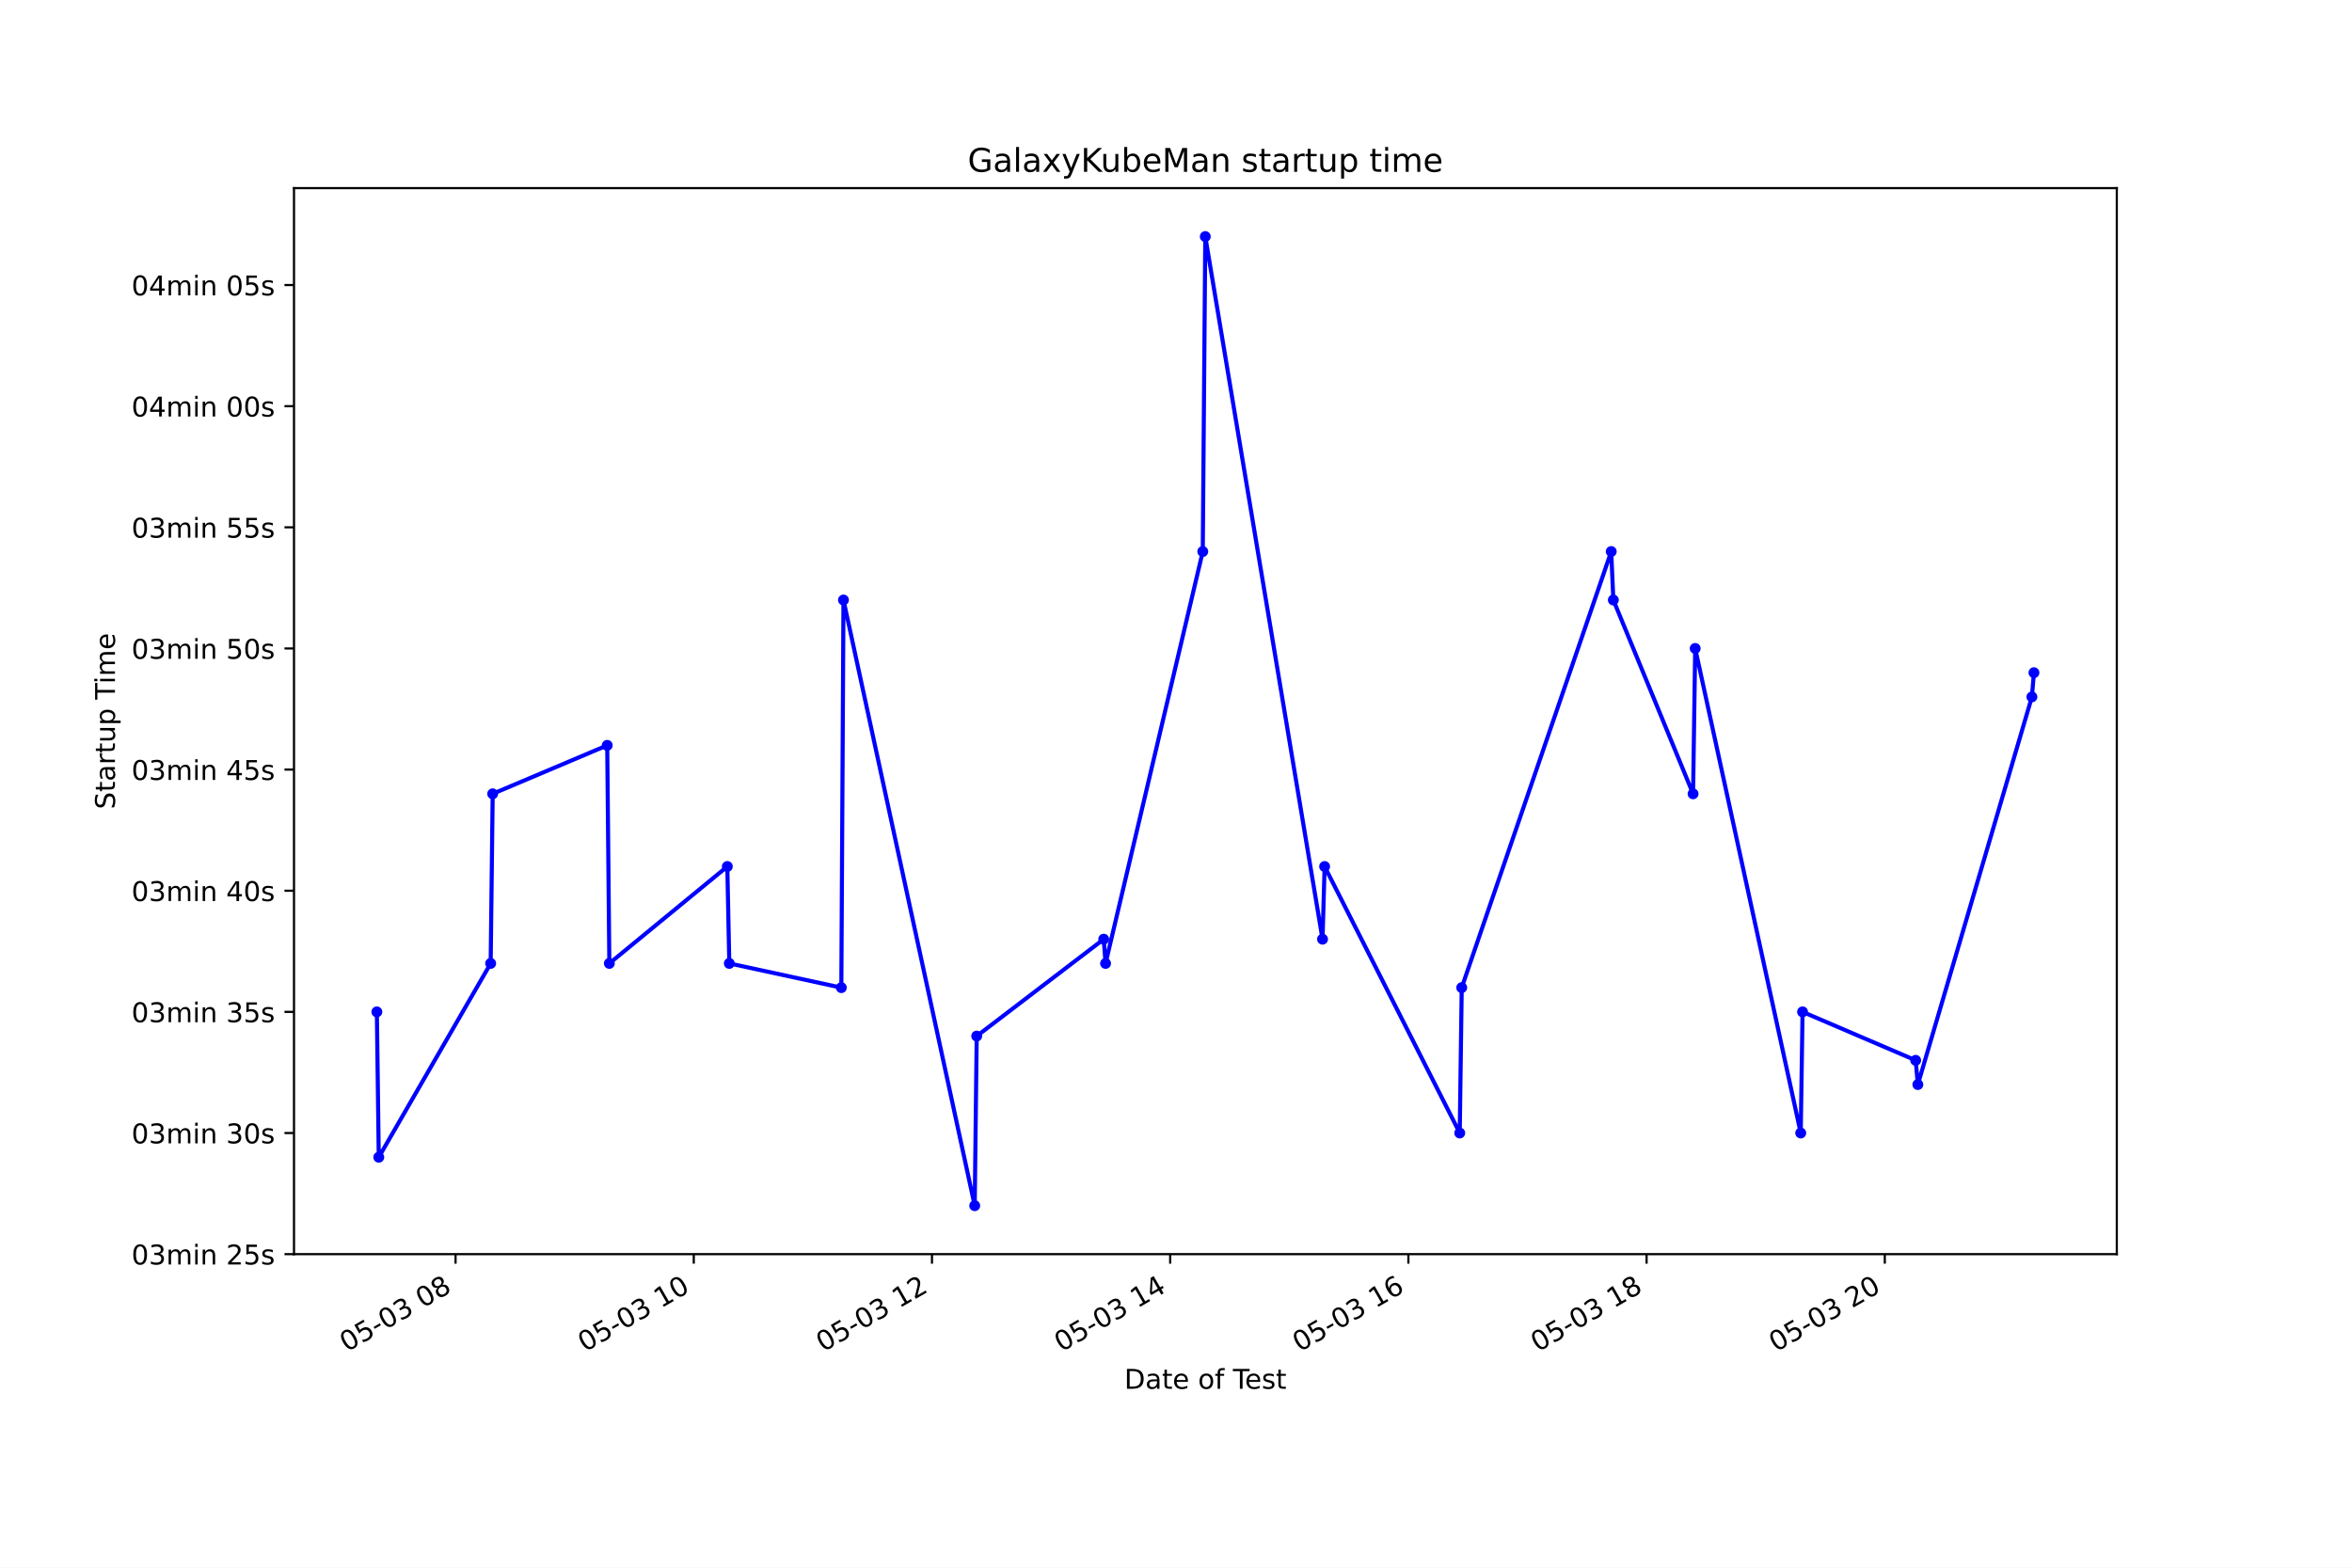
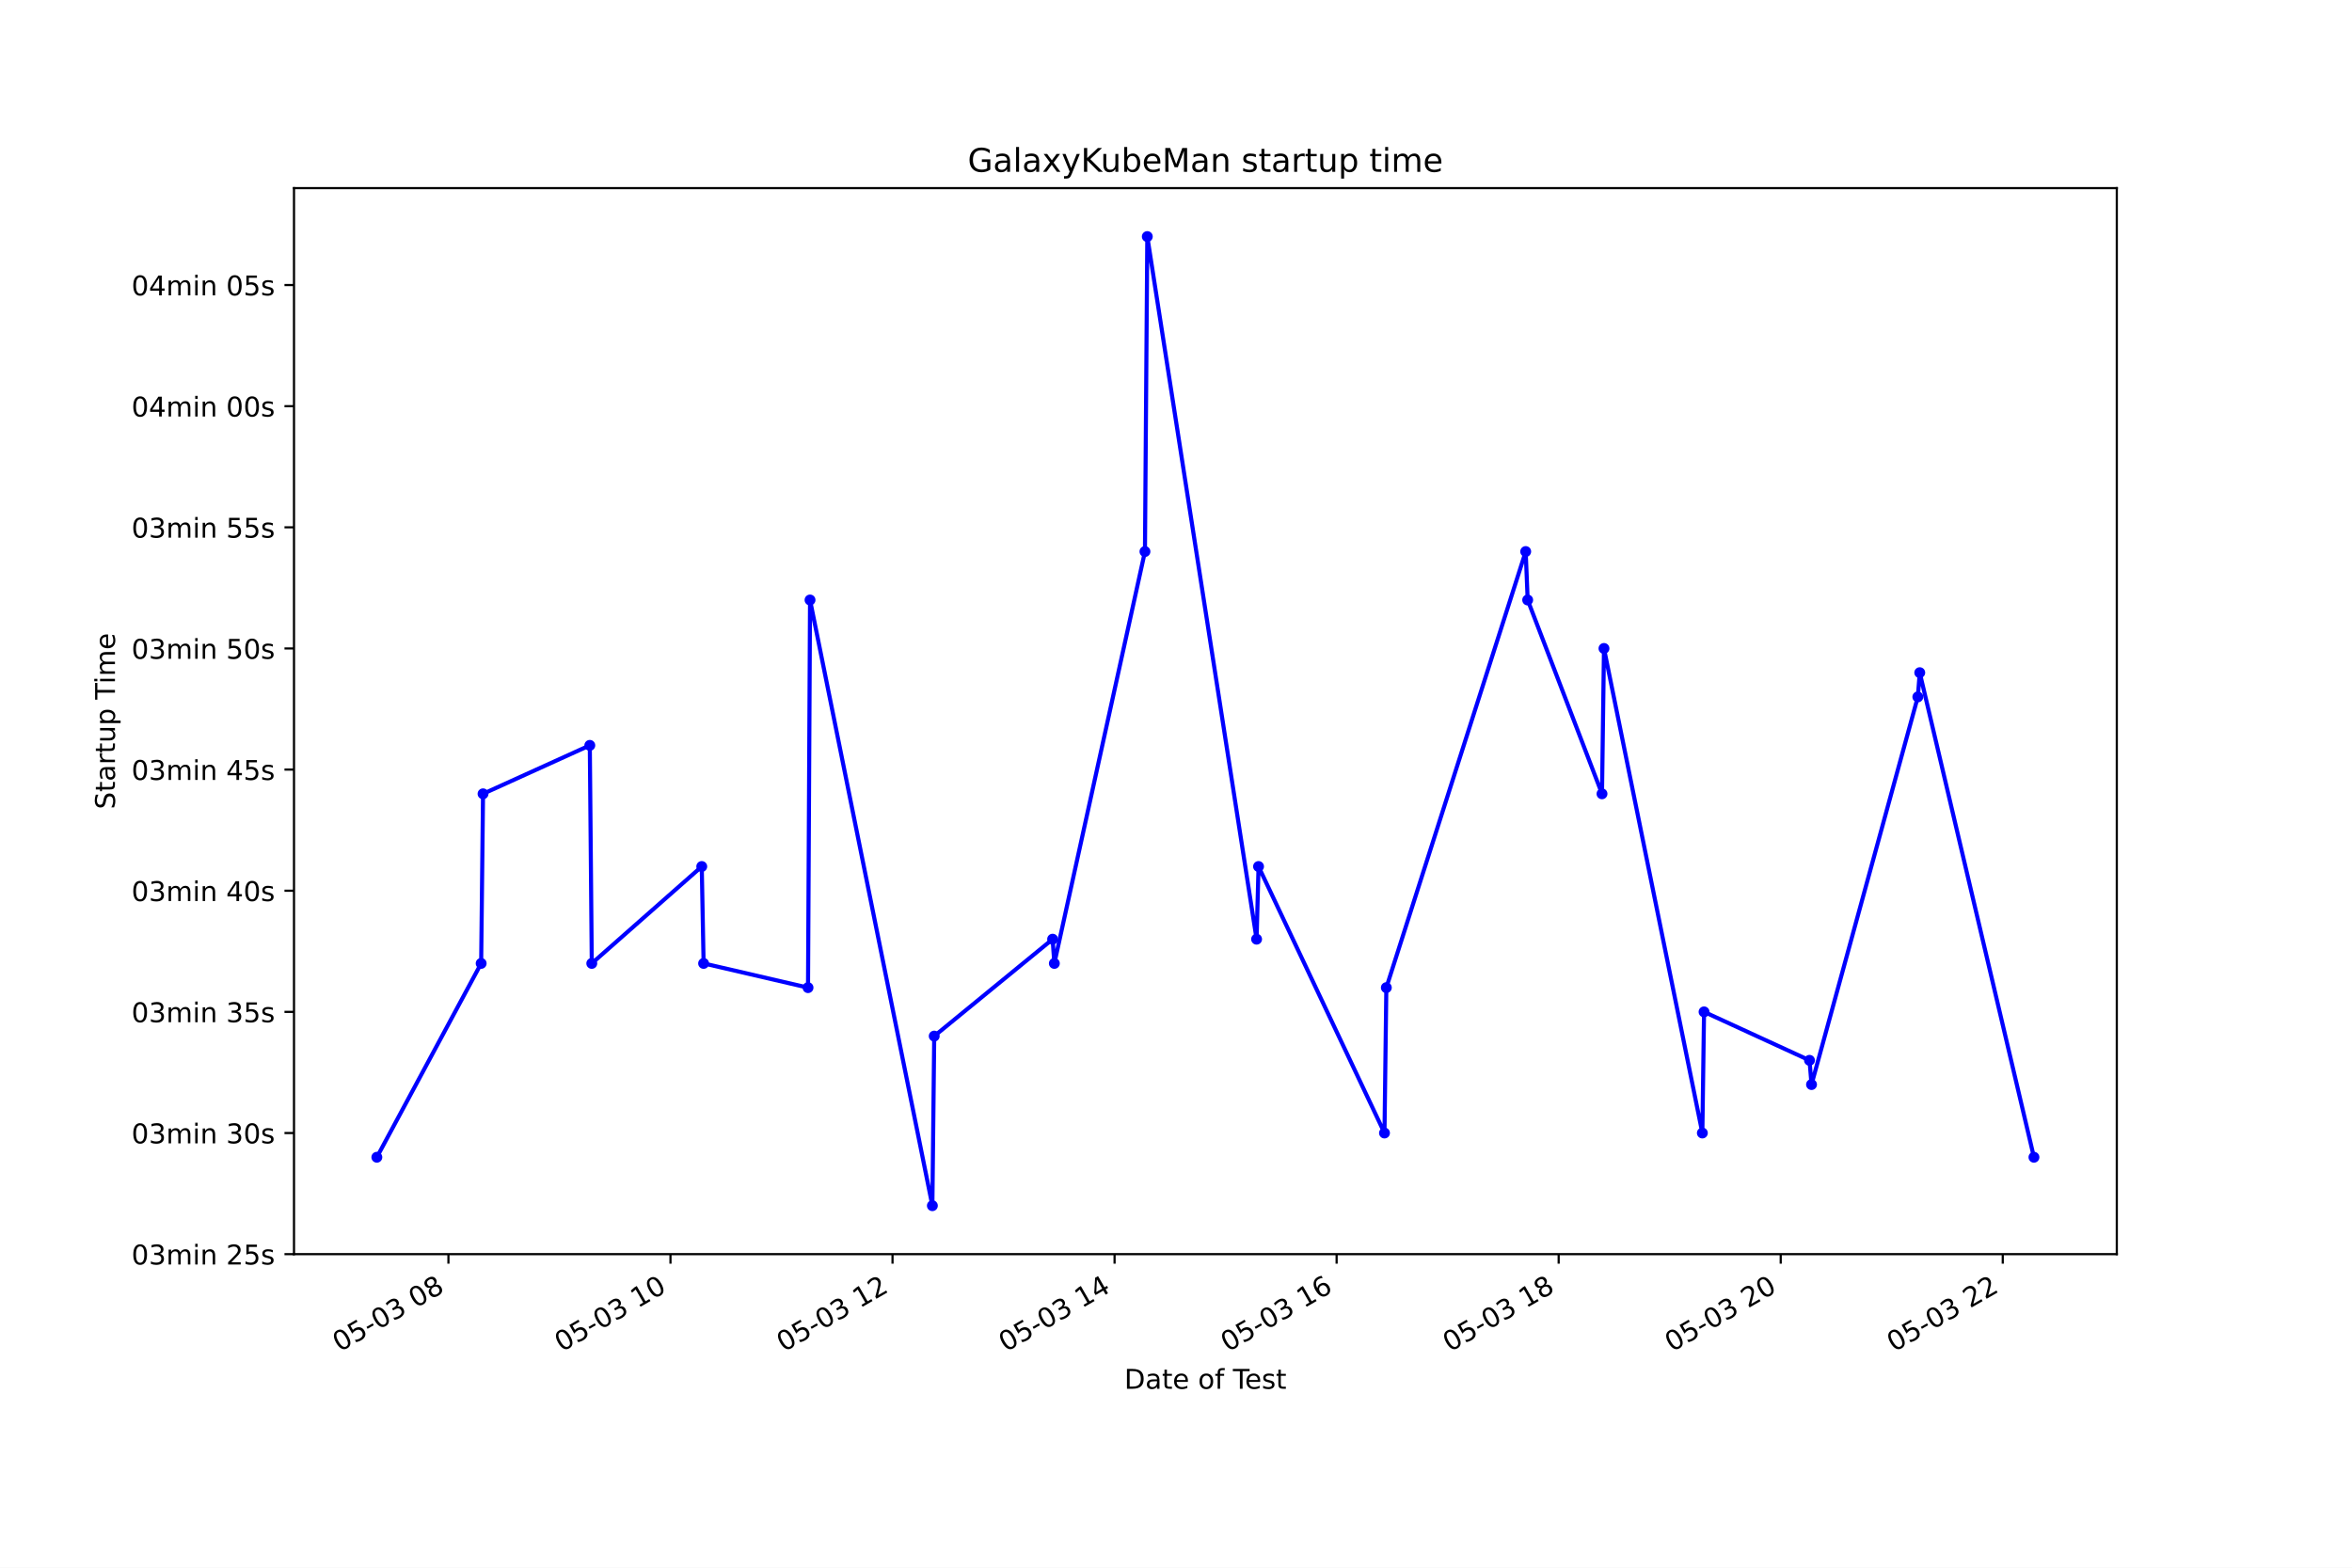
<svg xmlns="http://www.w3.org/2000/svg" xmlns:xlink="http://www.w3.org/1999/xlink" height="576pt" version="1.1" viewBox="0 0 864 576" width="864pt">
  <defs>
    <style type="text/css">*{stroke-linecap:butt;stroke-linejoin:round;}</style>
  </defs>
  <g id="figure_1">
    <g id="patch_1">
      <path d="M 0 576  L 864 576  L 864 0  L 0 0  z " style="fill:#ffffff;" />
    </g>
    <g id="axes_1">
      <g id="patch_2">
        <path d="M 108 460.8  L 777.6 460.8  L 777.6 69.12  L 108 69.12  z " style="fill:#ffffff;" />
      </g>
      <g id="matplotlib.axis_1">
        <g id="xtick_1">
          <g id="line2d_1">
            <defs>
-               <path d="M 0 0  L 0 3.5  " id="m4b20986dd4" style="stroke:#000000;stroke-width:0.8;" />
+               <path d="M 0 0  L 0 3.5  " id="mb18e09b990" style="stroke:#000000;stroke-width:0.8;" />
            </defs>
            <g>
-               <use style="stroke:#000000;stroke-width:0.8;" x="167.349" xlink:href="#m4b20986dd4" y="460.8" />
+               <use style="stroke:#000000;stroke-width:0.8;" x="164.731" xlink:href="#mb18e09b990" y="460.8" />
            </g>
          </g>
          <g id="text_1">
-             <g transform="translate(127.3721 496.8609)rotate(-30)scale(0.1 -0.1)">
+             <g transform="translate(124.7537 496.8609)rotate(-30)scale(0.1 -0.1)">
              <defs>
                <path d="M 2034 4250  Q 1547 4250 1301 3770  Q 1056 3291 1056 2328  Q 1056 1369 1301 889  Q 1547 409 2034 409  Q 2525 409 2770 889  Q 3016 1369 3016 2328  Q 3016 3291 2770 3770  Q 2525 4250 2034 4250  z M 2034 4750  Q 2819 4750 3233 4129  Q 3647 3509 3647 2328  Q 3647 1150 3233 529  Q 2819 -91 2034 -91  Q 1250 -91 836 529  Q 422 1150 422 2328  Q 422 3509 836 4129  Q 1250 4750 2034 4750  z " id="DejaVuSans-30" transform="scale(0.015625)" />
                <path d="M 691 4666  L 3169 4666  L 3169 4134  L 1269 4134  L 1269 2991  Q 1406 3038 1543 3061  Q 1681 3084 1819 3084  Q 2600 3084 3056 2656  Q 3513 2228 3513 1497  Q 3513 744 3044 326  Q 2575 -91 1722 -91  Q 1428 -91 1123 -41  Q 819 9 494 109  L 494 744  Q 775 591 1075 516  Q 1375 441 1709 441  Q 2250 441 2565 725  Q 2881 1009 2881 1497  Q 2881 1984 2565 2268  Q 2250 2553 1709 2553  Q 1456 2553 1204 2497  Q 953 2441 691 2322  L 691 4666  z " id="DejaVuSans-35" transform="scale(0.015625)" />
                <path d="M 313 2009  L 1997 2009  L 1997 1497  L 313 1497  L 313 2009  z " id="DejaVuSans-2d" transform="scale(0.015625)" />
                <path d="M 2597 2516  Q 3050 2419 3304 2112  Q 3559 1806 3559 1356  Q 3559 666 3084 287  Q 2609 -91 1734 -91  Q 1441 -91 1130 -33  Q 819 25 488 141  L 488 750  Q 750 597 1062 519  Q 1375 441 1716 441  Q 2309 441 2620 675  Q 2931 909 2931 1356  Q 2931 1769 2642 2001  Q 2353 2234 1838 2234  L 1294 2234  L 1294 2753  L 1863 2753  Q 2328 2753 2575 2939  Q 2822 3125 2822 3475  Q 2822 3834 2567 4026  Q 2313 4219 1838 4219  Q 1578 4219 1281 4162  Q 984 4106 628 3988  L 628 4550  Q 988 4650 1302 4700  Q 1616 4750 1894 4750  Q 2613 4750 3031 4423  Q 3450 4097 3450 3541  Q 3450 3153 3228 2886  Q 3006 2619 2597 2516  z " id="DejaVuSans-33" transform="scale(0.015625)" />
                <path id="DejaVuSans-20" transform="scale(0.015625)" />
                <path d="M 2034 2216  Q 1584 2216 1326 1975  Q 1069 1734 1069 1313  Q 1069 891 1326 650  Q 1584 409 2034 409  Q 2484 409 2743 651  Q 3003 894 3003 1313  Q 3003 1734 2745 1975  Q 2488 2216 2034 2216  z M 1403 2484  Q 997 2584 770 2862  Q 544 3141 544 3541  Q 544 4100 942 4425  Q 1341 4750 2034 4750  Q 2731 4750 3128 4425  Q 3525 4100 3525 3541  Q 3525 3141 3298 2862  Q 3072 2584 2669 2484  Q 3125 2378 3379 2068  Q 3634 1759 3634 1313  Q 3634 634 3220 271  Q 2806 -91 2034 -91  Q 1263 -91 848 271  Q 434 634 434 1313  Q 434 1759 690 2068  Q 947 2378 1403 2484  z M 1172 3481  Q 1172 3119 1398 2916  Q 1625 2713 2034 2713  Q 2441 2713 2670 2916  Q 2900 3119 2900 3481  Q 2900 3844 2670 4047  Q 2441 4250 2034 4250  Q 1625 4250 1398 4047  Q 1172 3844 1172 3481  z " id="DejaVuSans-38" transform="scale(0.015625)" />
              </defs>
              <use xlink:href="#DejaVuSans-30" />
              <use x="63.623" xlink:href="#DejaVuSans-35" />
              <use x="127.246" xlink:href="#DejaVuSans-2d" />
              <use x="163.33" xlink:href="#DejaVuSans-30" />
              <use x="226.953" xlink:href="#DejaVuSans-33" />
              <use x="290.576" xlink:href="#DejaVuSans-20" />
              <use x="322.363" xlink:href="#DejaVuSans-30" />
              <use x="385.986" xlink:href="#DejaVuSans-38" />
            </g>
          </g>
        </g>
        <g id="xtick_2">
          <g id="line2d_2">
            <g>
-               <use style="stroke:#000000;stroke-width:0.8;" x="254.854" xlink:href="#m4b20986dd4" y="460.8" />
+               <use style="stroke:#000000;stroke-width:0.8;" x="246.299" xlink:href="#mb18e09b990" y="460.8" />
            </g>
          </g>
          <g id="text_2">
-             <g transform="translate(214.8766 496.8609)rotate(-30)scale(0.1 -0.1)">
+             <g transform="translate(206.3222 496.8609)rotate(-30)scale(0.1 -0.1)">
              <defs>
                <path d="M 794 531  L 1825 531  L 1825 4091  L 703 3866  L 703 4441  L 1819 4666  L 2450 4666  L 2450 531  L 3481 531  L 3481 0  L 794 0  L 794 531  z " id="DejaVuSans-31" transform="scale(0.015625)" />
              </defs>
              <use xlink:href="#DejaVuSans-30" />
              <use x="63.623" xlink:href="#DejaVuSans-35" />
              <use x="127.246" xlink:href="#DejaVuSans-2d" />
              <use x="163.33" xlink:href="#DejaVuSans-30" />
              <use x="226.953" xlink:href="#DejaVuSans-33" />
              <use x="290.576" xlink:href="#DejaVuSans-20" />
              <use x="322.363" xlink:href="#DejaVuSans-31" />
              <use x="385.986" xlink:href="#DejaVuSans-30" />
            </g>
          </g>
        </g>
        <g id="xtick_3">
          <g id="line2d_3">
            <g>
-               <use style="stroke:#000000;stroke-width:0.8;" x="342.358" xlink:href="#m4b20986dd4" y="460.8" />
+               <use style="stroke:#000000;stroke-width:0.8;" x="327.868" xlink:href="#mb18e09b990" y="460.8" />
            </g>
          </g>
          <g id="text_3">
-             <g transform="translate(302.3811 496.8609)rotate(-30)scale(0.1 -0.1)">
+             <g transform="translate(287.8906 496.8609)rotate(-30)scale(0.1 -0.1)">
              <defs>
                <path d="M 1228 531  L 3431 531  L 3431 0  L 469 0  L 469 531  Q 828 903 1448 1529  Q 2069 2156 2228 2338  Q 2531 2678 2651 2914  Q 2772 3150 2772 3378  Q 2772 3750 2511 3984  Q 2250 4219 1831 4219  Q 1534 4219 1204 4116  Q 875 4013 500 3803  L 500 4441  Q 881 4594 1212 4672  Q 1544 4750 1819 4750  Q 2544 4750 2975 4387  Q 3406 4025 3406 3419  Q 3406 3131 3298 2873  Q 3191 2616 2906 2266  Q 2828 2175 2409 1742  Q 1991 1309 1228 531  z " id="DejaVuSans-32" transform="scale(0.015625)" />
              </defs>
              <use xlink:href="#DejaVuSans-30" />
              <use x="63.623" xlink:href="#DejaVuSans-35" />
              <use x="127.246" xlink:href="#DejaVuSans-2d" />
              <use x="163.33" xlink:href="#DejaVuSans-30" />
              <use x="226.953" xlink:href="#DejaVuSans-33" />
              <use x="290.576" xlink:href="#DejaVuSans-20" />
              <use x="322.363" xlink:href="#DejaVuSans-31" />
              <use x="385.986" xlink:href="#DejaVuSans-32" />
            </g>
          </g>
        </g>
        <g id="xtick_4">
          <g id="line2d_4">
            <g>
-               <use style="stroke:#000000;stroke-width:0.8;" x="429.863" xlink:href="#m4b20986dd4" y="460.8" />
+               <use style="stroke:#000000;stroke-width:0.8;" x="409.436" xlink:href="#mb18e09b990" y="460.8" />
            </g>
          </g>
          <g id="text_4">
-             <g transform="translate(389.8855 496.8609)rotate(-30)scale(0.1 -0.1)">
+             <g transform="translate(369.4591 496.8609)rotate(-30)scale(0.1 -0.1)">
              <defs>
                <path d="M 2419 4116  L 825 1625  L 2419 1625  L 2419 4116  z M 2253 4666  L 3047 4666  L 3047 1625  L 3713 1625  L 3713 1100  L 3047 1100  L 3047 0  L 2419 0  L 2419 1100  L 313 1100  L 313 1709  L 2253 4666  z " id="DejaVuSans-34" transform="scale(0.015625)" />
              </defs>
              <use xlink:href="#DejaVuSans-30" />
              <use x="63.623" xlink:href="#DejaVuSans-35" />
              <use x="127.246" xlink:href="#DejaVuSans-2d" />
              <use x="163.33" xlink:href="#DejaVuSans-30" />
              <use x="226.953" xlink:href="#DejaVuSans-33" />
              <use x="290.576" xlink:href="#DejaVuSans-20" />
              <use x="322.363" xlink:href="#DejaVuSans-31" />
              <use x="385.986" xlink:href="#DejaVuSans-34" />
            </g>
          </g>
        </g>
        <g id="xtick_5">
          <g id="line2d_5">
            <g>
-               <use style="stroke:#000000;stroke-width:0.8;" x="517.367" xlink:href="#m4b20986dd4" y="460.8" />
+               <use style="stroke:#000000;stroke-width:0.8;" x="491.005" xlink:href="#mb18e09b990" y="460.8" />
            </g>
          </g>
          <g id="text_5">
-             <g transform="translate(477.39 496.8609)rotate(-30)scale(0.1 -0.1)">
+             <g transform="translate(451.0275 496.8609)rotate(-30)scale(0.1 -0.1)">
              <defs>
                <path d="M 2113 2584  Q 1688 2584 1439 2293  Q 1191 2003 1191 1497  Q 1191 994 1439 701  Q 1688 409 2113 409  Q 2538 409 2786 701  Q 3034 994 3034 1497  Q 3034 2003 2786 2293  Q 2538 2584 2113 2584  z M 3366 4563  L 3366 3988  Q 3128 4100 2886 4159  Q 2644 4219 2406 4219  Q 1781 4219 1451 3797  Q 1122 3375 1075 2522  Q 1259 2794 1537 2939  Q 1816 3084 2150 3084  Q 2853 3084 3261 2657  Q 3669 2231 3669 1497  Q 3669 778 3244 343  Q 2819 -91 2113 -91  Q 1303 -91 875 529  Q 447 1150 447 2328  Q 447 3434 972 4092  Q 1497 4750 2381 4750  Q 2619 4750 2861 4703  Q 3103 4656 3366 4563  z " id="DejaVuSans-36" transform="scale(0.015625)" />
              </defs>
              <use xlink:href="#DejaVuSans-30" />
              <use x="63.623" xlink:href="#DejaVuSans-35" />
              <use x="127.246" xlink:href="#DejaVuSans-2d" />
              <use x="163.33" xlink:href="#DejaVuSans-30" />
              <use x="226.953" xlink:href="#DejaVuSans-33" />
              <use x="290.576" xlink:href="#DejaVuSans-20" />
              <use x="322.363" xlink:href="#DejaVuSans-31" />
              <use x="385.986" xlink:href="#DejaVuSans-36" />
            </g>
          </g>
        </g>
        <g id="xtick_6">
          <g id="line2d_6">
            <g>
-               <use style="stroke:#000000;stroke-width:0.8;" x="604.872" xlink:href="#m4b20986dd4" y="460.8" />
+               <use style="stroke:#000000;stroke-width:0.8;" x="572.573" xlink:href="#mb18e09b990" y="460.8" />
            </g>
          </g>
          <g id="text_6">
-             <g transform="translate(564.8945 496.8609)rotate(-30)scale(0.1 -0.1)">
+             <g transform="translate(532.596 496.8609)rotate(-30)scale(0.1 -0.1)">
              <use xlink:href="#DejaVuSans-30" />
              <use x="63.623" xlink:href="#DejaVuSans-35" />
              <use x="127.246" xlink:href="#DejaVuSans-2d" />
              <use x="163.33" xlink:href="#DejaVuSans-30" />
              <use x="226.953" xlink:href="#DejaVuSans-33" />
              <use x="290.576" xlink:href="#DejaVuSans-20" />
              <use x="322.363" xlink:href="#DejaVuSans-31" />
              <use x="385.986" xlink:href="#DejaVuSans-38" />
            </g>
          </g>
        </g>
        <g id="xtick_7">
          <g id="line2d_7">
            <g>
-               <use style="stroke:#000000;stroke-width:0.8;" x="692.376" xlink:href="#m4b20986dd4" y="460.8" />
+               <use style="stroke:#000000;stroke-width:0.8;" x="654.142" xlink:href="#mb18e09b990" y="460.8" />
            </g>
          </g>
          <g id="text_7">
-             <g transform="translate(652.399 496.8609)rotate(-30)scale(0.1 -0.1)">
+             <g transform="translate(614.1644 496.8609)rotate(-30)scale(0.1 -0.1)">
              <use xlink:href="#DejaVuSans-30" />
              <use x="63.623" xlink:href="#DejaVuSans-35" />
              <use x="127.246" xlink:href="#DejaVuSans-2d" />
              <use x="163.33" xlink:href="#DejaVuSans-30" />
              <use x="226.953" xlink:href="#DejaVuSans-33" />
              <use x="290.576" xlink:href="#DejaVuSans-20" />
              <use x="322.363" xlink:href="#DejaVuSans-32" />
              <use x="385.986" xlink:href="#DejaVuSans-30" />
            </g>
          </g>
        </g>
-         <g id="text_8">
+         <g id="xtick_8">
+           <g id="line2d_8">
+             <g>
+               <use style="stroke:#000000;stroke-width:0.8;" x="735.71" xlink:href="#mb18e09b990" y="460.8" />
+             </g>
+           </g>
+           <g id="text_8">
+             <g transform="translate(695.7329 496.8609)rotate(-30)scale(0.1 -0.1)">
+               <use xlink:href="#DejaVuSans-30" />
+               <use x="63.623" xlink:href="#DejaVuSans-35" />
+               <use x="127.246" xlink:href="#DejaVuSans-2d" />
+               <use x="163.33" xlink:href="#DejaVuSans-30" />
+               <use x="226.953" xlink:href="#DejaVuSans-33" />
+               <use x="290.576" xlink:href="#DejaVuSans-20" />
+               <use x="322.363" xlink:href="#DejaVuSans-32" />
+               <use x="385.986" xlink:href="#DejaVuSans-32" />
+             </g>
+           </g>
+         </g>
+         <g id="text_9">
          <g transform="translate(413.0063 510.2604)scale(0.1 -0.1)">
            <defs>
              <path d="M 1259 4147  L 1259 519  L 2022 519  Q 2988 519 3436 956  Q 3884 1394 3884 2338  Q 3884 3275 3436 3711  Q 2988 4147 2022 4147  L 1259 4147  z M 628 4666  L 1925 4666  Q 3281 4666 3915 4102  Q 4550 3538 4550 2338  Q 4550 1131 3912 565  Q 3275 0 1925 0  L 628 0  L 628 4666  z " id="DejaVuSans-44" transform="scale(0.015625)" />
              <path d="M 2194 1759  Q 1497 1759 1228 1600  Q 959 1441 959 1056  Q 959 750 1161 570  Q 1363 391 1709 391  Q 2188 391 2477 730  Q 2766 1069 2766 1631  L 2766 1759  L 2194 1759  z M 3341 1997  L 3341 0  L 2766 0  L 2766 531  Q 2569 213 2275 61  Q 1981 -91 1556 -91  Q 1019 -91 701 211  Q 384 513 384 1019  Q 384 1609 779 1909  Q 1175 2209 1959 2209  L 2766 2209  L 2766 2266  Q 2766 2663 2505 2880  Q 2244 3097 1772 3097  Q 1472 3097 1187 3025  Q 903 2953 641 2809  L 641 3341  Q 956 3463 1253 3523  Q 1550 3584 1831 3584  Q 2591 3584 2966 3190  Q 3341 2797 3341 1997  z " id="DejaVuSans-61" transform="scale(0.015625)" />
              <path d="M 1172 4494  L 1172 3500  L 2356 3500  L 2356 3053  L 1172 3053  L 1172 1153  Q 1172 725 1289 603  Q 1406 481 1766 481  L 2356 481  L 2356 0  L 1766 0  Q 1100 0 847 248  Q 594 497 594 1153  L 594 3053  L 172 3053  L 172 3500  L 594 3500  L 594 4494  L 1172 4494  z " id="DejaVuSans-74" transform="scale(0.015625)" />
              <path d="M 3597 1894  L 3597 1613  L 953 1613  Q 991 1019 1311 708  Q 1631 397 2203 397  Q 2534 397 2845 478  Q 3156 559 3463 722  L 3463 178  Q 3153 47 2828 -22  Q 2503 -91 2169 -91  Q 1331 -91 842 396  Q 353 884 353 1716  Q 353 2575 817 3079  Q 1281 3584 2069 3584  Q 2775 3584 3186 3129  Q 3597 2675 3597 1894  z M 3022 2063  Q 3016 2534 2758 2815  Q 2500 3097 2075 3097  Q 1594 3097 1305 2825  Q 1016 2553 972 2059  L 3022 2063  z " id="DejaVuSans-65" transform="scale(0.015625)" />
              <path d="M 1959 3097  Q 1497 3097 1228 2736  Q 959 2375 959 1747  Q 959 1119 1226 758  Q 1494 397 1959 397  Q 2419 397 2687 759  Q 2956 1122 2956 1747  Q 2956 2369 2687 2733  Q 2419 3097 1959 3097  z M 1959 3584  Q 2709 3584 3137 3096  Q 3566 2609 3566 1747  Q 3566 888 3137 398  Q 2709 -91 1959 -91  Q 1206 -91 779 398  Q 353 888 353 1747  Q 353 2609 779 3096  Q 1206 3584 1959 3584  z " id="DejaVuSans-6f" transform="scale(0.015625)" />
              <path d="M 2375 4863  L 2375 4384  L 1825 4384  Q 1516 4384 1395 4259  Q 1275 4134 1275 3809  L 1275 3500  L 2222 3500  L 2222 3053  L 1275 3053  L 1275 0  L 697 0  L 697 3053  L 147 3053  L 147 3500  L 697 3500  L 697 3744  Q 697 4328 969 4595  Q 1241 4863 1831 4863  L 2375 4863  z " id="DejaVuSans-66" transform="scale(0.015625)" />
              <path d="M -19 4666  L 3928 4666  L 3928 4134  L 2272 4134  L 2272 0  L 1638 0  L 1638 4134  L -19 4134  L -19 4666  z " id="DejaVuSans-54" transform="scale(0.015625)" />
              <path d="M 2834 3397  L 2834 2853  Q 2591 2978 2328 3040  Q 2066 3103 1784 3103  Q 1356 3103 1142 2972  Q 928 2841 928 2578  Q 928 2378 1081 2264  Q 1234 2150 1697 2047  L 1894 2003  Q 2506 1872 2764 1633  Q 3022 1394 3022 966  Q 3022 478 2636 193  Q 2250 -91 1575 -91  Q 1294 -91 989 -36  Q 684 19 347 128  L 347 722  Q 666 556 975 473  Q 1284 391 1588 391  Q 1994 391 2212 530  Q 2431 669 2431 922  Q 2431 1156 2273 1281  Q 2116 1406 1581 1522  L 1381 1569  Q 847 1681 609 1914  Q 372 2147 372 2553  Q 372 3047 722 3315  Q 1072 3584 1716 3584  Q 2034 3584 2315 3537  Q 2597 3491 2834 3397  z " id="DejaVuSans-73" transform="scale(0.015625)" />
            </defs>
            <use xlink:href="#DejaVuSans-44" />
            <use x="77.002" xlink:href="#DejaVuSans-61" />
            <use x="138.281" xlink:href="#DejaVuSans-74" />
            <use x="177.49" xlink:href="#DejaVuSans-65" />
            <use x="239.014" xlink:href="#DejaVuSans-20" />
            <use x="270.801" xlink:href="#DejaVuSans-6f" />
            <use x="331.982" xlink:href="#DejaVuSans-66" />
            <use x="367.188" xlink:href="#DejaVuSans-20" />
            <use x="398.975" xlink:href="#DejaVuSans-54" />
            <use x="443.059" xlink:href="#DejaVuSans-65" />
            <use x="504.582" xlink:href="#DejaVuSans-73" />
            <use x="556.682" xlink:href="#DejaVuSans-74" />
          </g>
        </g>
      </g>
      <g id="matplotlib.axis_2">
        <g id="ytick_1">
-           <g id="line2d_8">
+           <g id="line2d_9">
            <defs>
-               <path d="M 0 0  L -3.5 0  " id="m75c2a637eb" style="stroke:#000000;stroke-width:0.8;" />
+               <path d="M 0 0  L -3.5 0  " id="m715b269ba8" style="stroke:#000000;stroke-width:0.8;" />
            </defs>
            <g>
-               <use style="stroke:#000000;stroke-width:0.8;" x="108" xlink:href="#m75c2a637eb" y="460.8" />
-             </g>
-           </g>
-           <g id="text_9">
+               <use style="stroke:#000000;stroke-width:0.8;" x="108" xlink:href="#m715b269ba8" y="460.8" />
+             </g>
+           </g>
+           <g id="text_10">
            <g transform="translate(48.30625 464.5992)scale(0.1 -0.1)">
              <defs>
                <path d="M 3328 2828  Q 3544 3216 3844 3400  Q 4144 3584 4550 3584  Q 5097 3584 5394 3201  Q 5691 2819 5691 2113  L 5691 0  L 5113 0  L 5113 2094  Q 5113 2597 4934 2840  Q 4756 3084 4391 3084  Q 3944 3084 3684 2787  Q 3425 2491 3425 1978  L 3425 0  L 2847 0  L 2847 2094  Q 2847 2600 2669 2842  Q 2491 3084 2119 3084  Q 1678 3084 1418 2786  Q 1159 2488 1159 1978  L 1159 0  L 581 0  L 581 3500  L 1159 3500  L 1159 2956  Q 1356 3278 1631 3431  Q 1906 3584 2284 3584  Q 2666 3584 2933 3390  Q 3200 3197 3328 2828  z " id="DejaVuSans-6d" transform="scale(0.015625)" />
                <path d="M 603 3500  L 1178 3500  L 1178 0  L 603 0  L 603 3500  z M 603 4863  L 1178 4863  L 1178 4134  L 603 4134  L 603 4863  z " id="DejaVuSans-69" transform="scale(0.015625)" />
                <path d="M 3513 2113  L 3513 0  L 2938 0  L 2938 2094  Q 2938 2591 2744 2837  Q 2550 3084 2163 3084  Q 1697 3084 1428 2787  Q 1159 2491 1159 1978  L 1159 0  L 581 0  L 581 3500  L 1159 3500  L 1159 2956  Q 1366 3272 1645 3428  Q 1925 3584 2291 3584  Q 2894 3584 3203 3211  Q 3513 2838 3513 2113  z " id="DejaVuSans-6e" transform="scale(0.015625)" />
              </defs>
              <use xlink:href="#DejaVuSans-30" />
              <use x="63.623" xlink:href="#DejaVuSans-33" />
              <use x="127.246" xlink:href="#DejaVuSans-6d" />
              <use x="224.658" xlink:href="#DejaVuSans-69" />
              <use x="252.441" xlink:href="#DejaVuSans-6e" />
              <use x="315.82" xlink:href="#DejaVuSans-20" />
              <use x="347.607" xlink:href="#DejaVuSans-32" />
              <use x="411.23" xlink:href="#DejaVuSans-35" />
              <use x="474.854" xlink:href="#DejaVuSans-73" />
            </g>
          </g>
        </g>
        <g id="ytick_2">
-           <g id="line2d_9">
-             <g>
-               <use style="stroke:#000000;stroke-width:0.8;" x="108" xlink:href="#m75c2a637eb" y="416.291" />
-             </g>
-           </g>
-           <g id="text_10">
+           <g id="line2d_10">
+             <g>
+               <use style="stroke:#000000;stroke-width:0.8;" x="108" xlink:href="#m715b269ba8" y="416.291" />
+             </g>
+           </g>
+           <g id="text_11">
            <g transform="translate(48.30625 420.0901)scale(0.1 -0.1)">
              <use xlink:href="#DejaVuSans-30" />
              <use x="63.623" xlink:href="#DejaVuSans-33" />
              <use x="127.246" xlink:href="#DejaVuSans-6d" />
              <use x="224.658" xlink:href="#DejaVuSans-69" />
              <use x="252.441" xlink:href="#DejaVuSans-6e" />
              <use x="315.82" xlink:href="#DejaVuSans-20" />
              <use x="347.607" xlink:href="#DejaVuSans-33" />
              <use x="411.23" xlink:href="#DejaVuSans-30" />
              <use x="474.854" xlink:href="#DejaVuSans-73" />
            </g>
          </g>
        </g>
        <g id="ytick_3">
-           <g id="line2d_10">
-             <g>
-               <use style="stroke:#000000;stroke-width:0.8;" x="108" xlink:href="#m75c2a637eb" y="371.782" />
-             </g>
-           </g>
-           <g id="text_11">
+           <g id="line2d_11">
+             <g>
+               <use style="stroke:#000000;stroke-width:0.8;" x="108" xlink:href="#m715b269ba8" y="371.782" />
+             </g>
+           </g>
+           <g id="text_12">
            <g transform="translate(48.30625 375.581)scale(0.1 -0.1)">
              <use xlink:href="#DejaVuSans-30" />
              <use x="63.623" xlink:href="#DejaVuSans-33" />
              <use x="127.246" xlink:href="#DejaVuSans-6d" />
              <use x="224.658" xlink:href="#DejaVuSans-69" />
              <use x="252.441" xlink:href="#DejaVuSans-6e" />
              <use x="315.82" xlink:href="#DejaVuSans-20" />
              <use x="347.607" xlink:href="#DejaVuSans-33" />
              <use x="411.23" xlink:href="#DejaVuSans-35" />
              <use x="474.854" xlink:href="#DejaVuSans-73" />
            </g>
          </g>
        </g>
        <g id="ytick_4">
-           <g id="line2d_11">
-             <g>
-               <use style="stroke:#000000;stroke-width:0.8;" x="108" xlink:href="#m75c2a637eb" y="327.273" />
-             </g>
-           </g>
-           <g id="text_12">
+           <g id="line2d_12">
+             <g>
+               <use style="stroke:#000000;stroke-width:0.8;" x="108" xlink:href="#m715b269ba8" y="327.273" />
+             </g>
+           </g>
+           <g id="text_13">
            <g transform="translate(48.30625 331.0719)scale(0.1 -0.1)">
              <use xlink:href="#DejaVuSans-30" />
              <use x="63.623" xlink:href="#DejaVuSans-33" />
              <use x="127.246" xlink:href="#DejaVuSans-6d" />
              <use x="224.658" xlink:href="#DejaVuSans-69" />
              <use x="252.441" xlink:href="#DejaVuSans-6e" />
              <use x="315.82" xlink:href="#DejaVuSans-20" />
              <use x="347.607" xlink:href="#DejaVuSans-34" />
              <use x="411.23" xlink:href="#DejaVuSans-30" />
              <use x="474.854" xlink:href="#DejaVuSans-73" />
            </g>
          </g>
        </g>
        <g id="ytick_5">
-           <g id="line2d_12">
-             <g>
-               <use style="stroke:#000000;stroke-width:0.8;" x="108" xlink:href="#m75c2a637eb" y="282.764" />
-             </g>
-           </g>
-           <g id="text_13">
+           <g id="line2d_13">
+             <g>
+               <use style="stroke:#000000;stroke-width:0.8;" x="108" xlink:href="#m715b269ba8" y="282.764" />
+             </g>
+           </g>
+           <g id="text_14">
            <g transform="translate(48.30625 286.5629)scale(0.1 -0.1)">
              <use xlink:href="#DejaVuSans-30" />
              <use x="63.623" xlink:href="#DejaVuSans-33" />
              <use x="127.246" xlink:href="#DejaVuSans-6d" />
              <use x="224.658" xlink:href="#DejaVuSans-69" />
              <use x="252.441" xlink:href="#DejaVuSans-6e" />
              <use x="315.82" xlink:href="#DejaVuSans-20" />
              <use x="347.607" xlink:href="#DejaVuSans-34" />
              <use x="411.23" xlink:href="#DejaVuSans-35" />
              <use x="474.854" xlink:href="#DejaVuSans-73" />
            </g>
          </g>
        </g>
        <g id="ytick_6">
-           <g id="line2d_13">
-             <g>
-               <use style="stroke:#000000;stroke-width:0.8;" x="108" xlink:href="#m75c2a637eb" y="238.255" />
-             </g>
-           </g>
-           <g id="text_14">
+           <g id="line2d_14">
+             <g>
+               <use style="stroke:#000000;stroke-width:0.8;" x="108" xlink:href="#m715b269ba8" y="238.255" />
+             </g>
+           </g>
+           <g id="text_15">
            <g transform="translate(48.30625 242.0538)scale(0.1 -0.1)">
              <use xlink:href="#DejaVuSans-30" />
              <use x="63.623" xlink:href="#DejaVuSans-33" />
              <use x="127.246" xlink:href="#DejaVuSans-6d" />
              <use x="224.658" xlink:href="#DejaVuSans-69" />
              <use x="252.441" xlink:href="#DejaVuSans-6e" />
              <use x="315.82" xlink:href="#DejaVuSans-20" />
              <use x="347.607" xlink:href="#DejaVuSans-35" />
              <use x="411.23" xlink:href="#DejaVuSans-30" />
              <use x="474.854" xlink:href="#DejaVuSans-73" />
            </g>
          </g>
        </g>
        <g id="ytick_7">
-           <g id="line2d_14">
-             <g>
-               <use style="stroke:#000000;stroke-width:0.8;" x="108" xlink:href="#m75c2a637eb" y="193.745" />
-             </g>
-           </g>
-           <g id="text_15">
+           <g id="line2d_15">
+             <g>
+               <use style="stroke:#000000;stroke-width:0.8;" x="108" xlink:href="#m715b269ba8" y="193.745" />
+             </g>
+           </g>
+           <g id="text_16">
            <g transform="translate(48.30625 197.5447)scale(0.1 -0.1)">
              <use xlink:href="#DejaVuSans-30" />
              <use x="63.623" xlink:href="#DejaVuSans-33" />
              <use x="127.246" xlink:href="#DejaVuSans-6d" />
              <use x="224.658" xlink:href="#DejaVuSans-69" />
              <use x="252.441" xlink:href="#DejaVuSans-6e" />
              <use x="315.82" xlink:href="#DejaVuSans-20" />
              <use x="347.607" xlink:href="#DejaVuSans-35" />
              <use x="411.23" xlink:href="#DejaVuSans-35" />
              <use x="474.854" xlink:href="#DejaVuSans-73" />
            </g>
          </g>
        </g>
        <g id="ytick_8">
-           <g id="line2d_15">
-             <g>
-               <use style="stroke:#000000;stroke-width:0.8;" x="108" xlink:href="#m75c2a637eb" y="149.236" />
-             </g>
-           </g>
-           <g id="text_16">
+           <g id="line2d_16">
+             <g>
+               <use style="stroke:#000000;stroke-width:0.8;" x="108" xlink:href="#m715b269ba8" y="149.236" />
+             </g>
+           </g>
+           <g id="text_17">
            <g transform="translate(48.30625 153.0356)scale(0.1 -0.1)">
              <use xlink:href="#DejaVuSans-30" />
              <use x="63.623" xlink:href="#DejaVuSans-34" />
              <use x="127.246" xlink:href="#DejaVuSans-6d" />
              <use x="224.658" xlink:href="#DejaVuSans-69" />
              <use x="252.441" xlink:href="#DejaVuSans-6e" />
              <use x="315.82" xlink:href="#DejaVuSans-20" />
              <use x="347.607" xlink:href="#DejaVuSans-30" />
              <use x="411.23" xlink:href="#DejaVuSans-30" />
              <use x="474.854" xlink:href="#DejaVuSans-73" />
            </g>
          </g>
        </g>
        <g id="ytick_9">
-           <g id="line2d_16">
-             <g>
-               <use style="stroke:#000000;stroke-width:0.8;" x="108" xlink:href="#m75c2a637eb" y="104.727" />
-             </g>
-           </g>
-           <g id="text_17">
+           <g id="line2d_17">
+             <g>
+               <use style="stroke:#000000;stroke-width:0.8;" x="108" xlink:href="#m715b269ba8" y="104.727" />
+             </g>
+           </g>
+           <g id="text_18">
            <g transform="translate(48.30625 108.5265)scale(0.1 -0.1)">
              <use xlink:href="#DejaVuSans-30" />
              <use x="63.623" xlink:href="#DejaVuSans-34" />
              <use x="127.246" xlink:href="#DejaVuSans-6d" />
              <use x="224.658" xlink:href="#DejaVuSans-69" />
              <use x="252.441" xlink:href="#DejaVuSans-6e" />
              <use x="315.82" xlink:href="#DejaVuSans-20" />
              <use x="347.607" xlink:href="#DejaVuSans-30" />
              <use x="411.23" xlink:href="#DejaVuSans-35" />
              <use x="474.854" xlink:href="#DejaVuSans-73" />
            </g>
          </g>
        </g>
-         <g id="text_18">
+         <g id="text_19">
          <g transform="translate(42.22656 297.3397)rotate(-90)scale(0.1 -0.1)">
            <defs>
              <path d="M 3425 4513  L 3425 3897  Q 3066 4069 2747 4153  Q 2428 4238 2131 4238  Q 1616 4238 1336 4038  Q 1056 3838 1056 3469  Q 1056 3159 1242 3001  Q 1428 2844 1947 2747  L 2328 2669  Q 3034 2534 3370 2195  Q 3706 1856 3706 1288  Q 3706 609 3251 259  Q 2797 -91 1919 -91  Q 1588 -91 1214 -16  Q 841 59 441 206  L 441 856  Q 825 641 1194 531  Q 1563 422 1919 422  Q 2459 422 2753 634  Q 3047 847 3047 1241  Q 3047 1584 2836 1778  Q 2625 1972 2144 2069  L 1759 2144  Q 1053 2284 737 2584  Q 422 2884 422 3419  Q 422 4038 858 4394  Q 1294 4750 2059 4750  Q 2388 4750 2728 4690  Q 3069 4631 3425 4513  z " id="DejaVuSans-53" transform="scale(0.015625)" />
              <path d="M 2631 2963  Q 2534 3019 2420 3045  Q 2306 3072 2169 3072  Q 1681 3072 1420 2755  Q 1159 2438 1159 1844  L 1159 0  L 581 0  L 581 3500  L 1159 3500  L 1159 2956  Q 1341 3275 1631 3429  Q 1922 3584 2338 3584  Q 2397 3584 2469 3576  Q 2541 3569 2628 3553  L 2631 2963  z " id="DejaVuSans-72" transform="scale(0.015625)" />
              <path d="M 544 1381  L 544 3500  L 1119 3500  L 1119 1403  Q 1119 906 1312 657  Q 1506 409 1894 409  Q 2359 409 2629 706  Q 2900 1003 2900 1516  L 2900 3500  L 3475 3500  L 3475 0  L 2900 0  L 2900 538  Q 2691 219 2414 64  Q 2138 -91 1772 -91  Q 1169 -91 856 284  Q 544 659 544 1381  z M 1991 3584  L 1991 3584  z " id="DejaVuSans-75" transform="scale(0.015625)" />
              <path d="M 1159 525  L 1159 -1331  L 581 -1331  L 581 3500  L 1159 3500  L 1159 2969  Q 1341 3281 1617 3432  Q 1894 3584 2278 3584  Q 2916 3584 3314 3078  Q 3713 2572 3713 1747  Q 3713 922 3314 415  Q 2916 -91 2278 -91  Q 1894 -91 1617 61  Q 1341 213 1159 525  z M 3116 1747  Q 3116 2381 2855 2742  Q 2594 3103 2138 3103  Q 1681 3103 1420 2742  Q 1159 2381 1159 1747  Q 1159 1113 1420 752  Q 1681 391 2138 391  Q 2594 391 2855 752  Q 3116 1113 3116 1747  z " id="DejaVuSans-70" transform="scale(0.015625)" />
            </defs>
            <use xlink:href="#DejaVuSans-53" />
            <use x="63.477" xlink:href="#DejaVuSans-74" />
            <use x="102.686" xlink:href="#DejaVuSans-61" />
            <use x="163.965" xlink:href="#DejaVuSans-72" />
            <use x="205.078" xlink:href="#DejaVuSans-74" />
            <use x="244.287" xlink:href="#DejaVuSans-75" />
            <use x="307.666" xlink:href="#DejaVuSans-70" />
            <use x="371.143" xlink:href="#DejaVuSans-20" />
            <use x="402.93" xlink:href="#DejaVuSans-54" />
            <use x="460.889" xlink:href="#DejaVuSans-69" />
            <use x="488.672" xlink:href="#DejaVuSans-6d" />
            <use x="586.084" xlink:href="#DejaVuSans-65" />
          </g>
        </g>
      </g>
-       <g id="line2d_17">
-         <path clip-path="url(#pc77541d618)" d="M 747.164 247.156  L 746.41 256.058  L 704.517 398.487  L 703.715 389.585  L 662.163 371.782  L 661.494 416.291  L 622.725 238.255  L 621.947 291.665  L 592.657 220.451  L 591.88 202.647  L 536.958 362.88  L 536.229 416.291  L 486.595 318.371  L 485.829 345.076  L 442.757 86.924  L 441.834 202.647  L 406.127 353.978  L 405.447 345.076  L 358.79 380.684  L 358.06 442.996  L 309.848 220.451  L 309.058 362.88  L 267.907 353.978  L 267.177 318.371  L 223.838 353.978  L 223.06 273.862  L 180.985 291.665  L 180.244 353.978  L 139.141 425.193  L 138.436 371.782  " style="fill:none;stroke:#0000ff;stroke-linecap:square;stroke-width:1.5;" />
+       <g id="line2d_18">
+         <path clip-path="url(#p1869830d7b)" d="M 747.164 425.193  L 705.213 247.156  L 704.51 256.058  L 665.459 398.487  L 664.712 389.585  L 625.978 371.782  L 625.355 416.291  L 589.215 238.255  L 588.49 291.665  L 561.188 220.451  L 560.462 202.647  L 509.267 362.88  L 508.587 416.291  L 462.32 318.371  L 461.606 345.076  L 421.456 86.924  L 420.595 202.647  L 387.311 353.978  L 386.676 345.076  L 343.185 380.684  L 342.505 442.996  L 297.563 220.451  L 296.826 362.88  L 258.467 353.978  L 257.787 318.371  L 217.388 353.978  L 216.663 273.862  L 177.442 291.665  L 176.751 353.978  L 138.436 425.193  " style="fill:none;stroke:#0000ff;stroke-linecap:square;stroke-width:1.5;" />
        <defs>
-           <path d="M 0 1.5  C 0.398 1.5 0.779 1.342 1.061 1.061  C 1.342 0.779 1.5 0.398 1.5 0  C 1.5 -0.398 1.342 -0.779 1.061 -1.061  C 0.779 -1.342 0.398 -1.5 0 -1.5  C -0.398 -1.5 -0.779 -1.342 -1.061 -1.061  C -1.342 -0.779 -1.5 -0.398 -1.5 0  C -1.5 0.398 -1.342 0.779 -1.061 1.061  C -0.779 1.342 -0.398 1.5 0 1.5  z " id="m7912be04ff" style="stroke:#0000ff;" />
+           <path d="M 0 1.5  C 0.398 1.5 0.779 1.342 1.061 1.061  C 1.342 0.779 1.5 0.398 1.5 0  C 1.5 -0.398 1.342 -0.779 1.061 -1.061  C 0.779 -1.342 0.398 -1.5 0 -1.5  C -0.398 -1.5 -0.779 -1.342 -1.061 -1.061  C -1.342 -0.779 -1.5 -0.398 -1.5 0  C -1.5 0.398 -1.342 0.779 -1.061 1.061  C -0.779 1.342 -0.398 1.5 0 1.5  z " id="m6e64d87384" style="stroke:#0000ff;" />
        </defs>
-         <g clip-path="url(#pc77541d618)">
-           <use style="fill:#0000ff;stroke:#0000ff;" x="747.164" xlink:href="#m7912be04ff" y="247.156" />
-           <use style="fill:#0000ff;stroke:#0000ff;" x="746.41" xlink:href="#m7912be04ff" y="256.058" />
-           <use style="fill:#0000ff;stroke:#0000ff;" x="704.517" xlink:href="#m7912be04ff" y="398.487" />
-           <use style="fill:#0000ff;stroke:#0000ff;" x="703.715" xlink:href="#m7912be04ff" y="389.585" />
-           <use style="fill:#0000ff;stroke:#0000ff;" x="662.163" xlink:href="#m7912be04ff" y="371.782" />
-           <use style="fill:#0000ff;stroke:#0000ff;" x="661.494" xlink:href="#m7912be04ff" y="416.291" />
-           <use style="fill:#0000ff;stroke:#0000ff;" x="622.725" xlink:href="#m7912be04ff" y="238.255" />
-           <use style="fill:#0000ff;stroke:#0000ff;" x="621.947" xlink:href="#m7912be04ff" y="291.665" />
-           <use style="fill:#0000ff;stroke:#0000ff;" x="592.657" xlink:href="#m7912be04ff" y="220.451" />
-           <use style="fill:#0000ff;stroke:#0000ff;" x="591.88" xlink:href="#m7912be04ff" y="202.647" />
-           <use style="fill:#0000ff;stroke:#0000ff;" x="536.958" xlink:href="#m7912be04ff" y="362.88" />
-           <use style="fill:#0000ff;stroke:#0000ff;" x="536.229" xlink:href="#m7912be04ff" y="416.291" />
-           <use style="fill:#0000ff;stroke:#0000ff;" x="486.595" xlink:href="#m7912be04ff" y="318.371" />
-           <use style="fill:#0000ff;stroke:#0000ff;" x="485.829" xlink:href="#m7912be04ff" y="345.076" />
-           <use style="fill:#0000ff;stroke:#0000ff;" x="442.757" xlink:href="#m7912be04ff" y="86.924" />
-           <use style="fill:#0000ff;stroke:#0000ff;" x="441.834" xlink:href="#m7912be04ff" y="202.647" />
-           <use style="fill:#0000ff;stroke:#0000ff;" x="406.127" xlink:href="#m7912be04ff" y="353.978" />
-           <use style="fill:#0000ff;stroke:#0000ff;" x="405.447" xlink:href="#m7912be04ff" y="345.076" />
-           <use style="fill:#0000ff;stroke:#0000ff;" x="358.79" xlink:href="#m7912be04ff" y="380.684" />
-           <use style="fill:#0000ff;stroke:#0000ff;" x="358.06" xlink:href="#m7912be04ff" y="442.996" />
-           <use style="fill:#0000ff;stroke:#0000ff;" x="309.848" xlink:href="#m7912be04ff" y="220.451" />
-           <use style="fill:#0000ff;stroke:#0000ff;" x="309.058" xlink:href="#m7912be04ff" y="362.88" />
-           <use style="fill:#0000ff;stroke:#0000ff;" x="267.907" xlink:href="#m7912be04ff" y="353.978" />
-           <use style="fill:#0000ff;stroke:#0000ff;" x="267.177" xlink:href="#m7912be04ff" y="318.371" />
-           <use style="fill:#0000ff;stroke:#0000ff;" x="223.838" xlink:href="#m7912be04ff" y="353.978" />
-           <use style="fill:#0000ff;stroke:#0000ff;" x="223.06" xlink:href="#m7912be04ff" y="273.862" />
-           <use style="fill:#0000ff;stroke:#0000ff;" x="180.985" xlink:href="#m7912be04ff" y="291.665" />
-           <use style="fill:#0000ff;stroke:#0000ff;" x="180.244" xlink:href="#m7912be04ff" y="353.978" />
-           <use style="fill:#0000ff;stroke:#0000ff;" x="139.141" xlink:href="#m7912be04ff" y="425.193" />
-           <use style="fill:#0000ff;stroke:#0000ff;" x="138.436" xlink:href="#m7912be04ff" y="371.782" />
+         <g clip-path="url(#p1869830d7b)">
+           <use style="fill:#0000ff;stroke:#0000ff;" x="747.164" xlink:href="#m6e64d87384" y="425.193" />
+           <use style="fill:#0000ff;stroke:#0000ff;" x="705.213" xlink:href="#m6e64d87384" y="247.156" />
+           <use style="fill:#0000ff;stroke:#0000ff;" x="704.51" xlink:href="#m6e64d87384" y="256.058" />
+           <use style="fill:#0000ff;stroke:#0000ff;" x="665.459" xlink:href="#m6e64d87384" y="398.487" />
+           <use style="fill:#0000ff;stroke:#0000ff;" x="664.712" xlink:href="#m6e64d87384" y="389.585" />
+           <use style="fill:#0000ff;stroke:#0000ff;" x="625.978" xlink:href="#m6e64d87384" y="371.782" />
+           <use style="fill:#0000ff;stroke:#0000ff;" x="625.355" xlink:href="#m6e64d87384" y="416.291" />
+           <use style="fill:#0000ff;stroke:#0000ff;" x="589.215" xlink:href="#m6e64d87384" y="238.255" />
+           <use style="fill:#0000ff;stroke:#0000ff;" x="588.49" xlink:href="#m6e64d87384" y="291.665" />
+           <use style="fill:#0000ff;stroke:#0000ff;" x="561.188" xlink:href="#m6e64d87384" y="220.451" />
+           <use style="fill:#0000ff;stroke:#0000ff;" x="560.462" xlink:href="#m6e64d87384" y="202.647" />
+           <use style="fill:#0000ff;stroke:#0000ff;" x="509.267" xlink:href="#m6e64d87384" y="362.88" />
+           <use style="fill:#0000ff;stroke:#0000ff;" x="508.587" xlink:href="#m6e64d87384" y="416.291" />
+           <use style="fill:#0000ff;stroke:#0000ff;" x="462.32" xlink:href="#m6e64d87384" y="318.371" />
+           <use style="fill:#0000ff;stroke:#0000ff;" x="461.606" xlink:href="#m6e64d87384" y="345.076" />
+           <use style="fill:#0000ff;stroke:#0000ff;" x="421.456" xlink:href="#m6e64d87384" y="86.924" />
+           <use style="fill:#0000ff;stroke:#0000ff;" x="420.595" xlink:href="#m6e64d87384" y="202.647" />
+           <use style="fill:#0000ff;stroke:#0000ff;" x="387.311" xlink:href="#m6e64d87384" y="353.978" />
+           <use style="fill:#0000ff;stroke:#0000ff;" x="386.676" xlink:href="#m6e64d87384" y="345.076" />
+           <use style="fill:#0000ff;stroke:#0000ff;" x="343.185" xlink:href="#m6e64d87384" y="380.684" />
+           <use style="fill:#0000ff;stroke:#0000ff;" x="342.505" xlink:href="#m6e64d87384" y="442.996" />
+           <use style="fill:#0000ff;stroke:#0000ff;" x="297.563" xlink:href="#m6e64d87384" y="220.451" />
+           <use style="fill:#0000ff;stroke:#0000ff;" x="296.826" xlink:href="#m6e64d87384" y="362.88" />
+           <use style="fill:#0000ff;stroke:#0000ff;" x="258.467" xlink:href="#m6e64d87384" y="353.978" />
+           <use style="fill:#0000ff;stroke:#0000ff;" x="257.787" xlink:href="#m6e64d87384" y="318.371" />
+           <use style="fill:#0000ff;stroke:#0000ff;" x="217.388" xlink:href="#m6e64d87384" y="353.978" />
+           <use style="fill:#0000ff;stroke:#0000ff;" x="216.663" xlink:href="#m6e64d87384" y="273.862" />
+           <use style="fill:#0000ff;stroke:#0000ff;" x="177.442" xlink:href="#m6e64d87384" y="291.665" />
+           <use style="fill:#0000ff;stroke:#0000ff;" x="176.751" xlink:href="#m6e64d87384" y="353.978" />
+           <use style="fill:#0000ff;stroke:#0000ff;" x="138.436" xlink:href="#m6e64d87384" y="425.193" />
        </g>
      </g>
      <g id="patch_3">
        <path d="M 108 460.8  L 108 69.12  " style="fill:none;stroke:#000000;stroke-linecap:square;stroke-linejoin:miter;stroke-width:0.8;" />
      </g>
      <g id="patch_4">
        <path d="M 777.6 460.8  L 777.6 69.12  " style="fill:none;stroke:#000000;stroke-linecap:square;stroke-linejoin:miter;stroke-width:0.8;" />
      </g>
      <g id="patch_5">
        <path d="M 108 460.8  L 777.6 460.8  " style="fill:none;stroke:#000000;stroke-linecap:square;stroke-linejoin:miter;stroke-width:0.8;" />
      </g>
      <g id="patch_6">
        <path d="M 108 69.12  L 777.6 69.12  " style="fill:none;stroke:#000000;stroke-linecap:square;stroke-linejoin:miter;stroke-width:0.8;" />
      </g>
-       <g id="text_19">
+       <g id="text_20">
        <g transform="translate(355.4794 63.12)scale(0.12 -0.12)">
          <defs>
            <path d="M 3809 666  L 3809 1919  L 2778 1919  L 2778 2438  L 4434 2438  L 4434 434  Q 4069 175 3628 42  Q 3188 -91 2688 -91  Q 1594 -91 976 548  Q 359 1188 359 2328  Q 359 3472 976 4111  Q 1594 4750 2688 4750  Q 3144 4750 3555 4637  Q 3966 4525 4313 4306  L 4313 3634  Q 3963 3931 3569 4081  Q 3175 4231 2741 4231  Q 1884 4231 1454 3753  Q 1025 3275 1025 2328  Q 1025 1384 1454 906  Q 1884 428 2741 428  Q 3075 428 3337 486  Q 3600 544 3809 666  z " id="DejaVuSans-47" transform="scale(0.015625)" />
            <path d="M 603 4863  L 1178 4863  L 1178 0  L 603 0  L 603 4863  z " id="DejaVuSans-6c" transform="scale(0.015625)" />
            <path d="M 3513 3500  L 2247 1797  L 3578 0  L 2900 0  L 1881 1375  L 863 0  L 184 0  L 1544 1831  L 300 3500  L 978 3500  L 1906 2253  L 2834 3500  L 3513 3500  z " id="DejaVuSans-78" transform="scale(0.015625)" />
            <path d="M 2059 -325  Q 1816 -950 1584 -1140  Q 1353 -1331 966 -1331  L 506 -1331  L 506 -850  L 844 -850  Q 1081 -850 1212 -737  Q 1344 -625 1503 -206  L 1606 56  L 191 3500  L 800 3500  L 1894 763  L 2988 3500  L 3597 3500  L 2059 -325  z " id="DejaVuSans-79" transform="scale(0.015625)" />
            <path d="M 628 4666  L 1259 4666  L 1259 2694  L 3353 4666  L 4166 4666  L 1850 2491  L 4331 0  L 3500 0  L 1259 2247  L 1259 0  L 628 0  L 628 4666  z " id="DejaVuSans-4b" transform="scale(0.015625)" />
            <path d="M 3116 1747  Q 3116 2381 2855 2742  Q 2594 3103 2138 3103  Q 1681 3103 1420 2742  Q 1159 2381 1159 1747  Q 1159 1113 1420 752  Q 1681 391 2138 391  Q 2594 391 2855 752  Q 3116 1113 3116 1747  z M 1159 2969  Q 1341 3281 1617 3432  Q 1894 3584 2278 3584  Q 2916 3584 3314 3078  Q 3713 2572 3713 1747  Q 3713 922 3314 415  Q 2916 -91 2278 -91  Q 1894 -91 1617 61  Q 1341 213 1159 525  L 1159 0  L 581 0  L 581 4863  L 1159 4863  L 1159 2969  z " id="DejaVuSans-62" transform="scale(0.015625)" />
            <path d="M 628 4666  L 1569 4666  L 2759 1491  L 3956 4666  L 4897 4666  L 4897 0  L 4281 0  L 4281 4097  L 3078 897  L 2444 897  L 1241 4097  L 1241 0  L 628 0  L 628 4666  z " id="DejaVuSans-4d" transform="scale(0.015625)" />
          </defs>
          <use xlink:href="#DejaVuSans-47" />
          <use x="77.49" xlink:href="#DejaVuSans-61" />
          <use x="138.77" xlink:href="#DejaVuSans-6c" />
          <use x="166.553" xlink:href="#DejaVuSans-61" />
          <use x="227.832" xlink:href="#DejaVuSans-78" />
          <use x="287.012" xlink:href="#DejaVuSans-79" />
          <use x="346.191" xlink:href="#DejaVuSans-4b" />
          <use x="406.768" xlink:href="#DejaVuSans-75" />
          <use x="470.146" xlink:href="#DejaVuSans-62" />
          <use x="533.623" xlink:href="#DejaVuSans-65" />
          <use x="595.146" xlink:href="#DejaVuSans-4d" />
          <use x="681.426" xlink:href="#DejaVuSans-61" />
          <use x="742.705" xlink:href="#DejaVuSans-6e" />
          <use x="806.084" xlink:href="#DejaVuSans-20" />
          <use x="837.871" xlink:href="#DejaVuSans-73" />
          <use x="889.971" xlink:href="#DejaVuSans-74" />
          <use x="929.18" xlink:href="#DejaVuSans-61" />
          <use x="990.459" xlink:href="#DejaVuSans-72" />
          <use x="1031.572" xlink:href="#DejaVuSans-74" />
          <use x="1070.781" xlink:href="#DejaVuSans-75" />
          <use x="1134.16" xlink:href="#DejaVuSans-70" />
          <use x="1197.637" xlink:href="#DejaVuSans-20" />
          <use x="1229.424" xlink:href="#DejaVuSans-74" />
          <use x="1268.633" xlink:href="#DejaVuSans-69" />
          <use x="1296.416" xlink:href="#DejaVuSans-6d" />
          <use x="1393.828" xlink:href="#DejaVuSans-65" />
        </g>
      </g>
    </g>
  </g>
  <defs>
-     <clipPath id="pc77541d618">
+     <clipPath id="p1869830d7b">
      <rect height="391.68" width="669.6" x="108" y="69.12" />
    </clipPath>
  </defs>
</svg>
